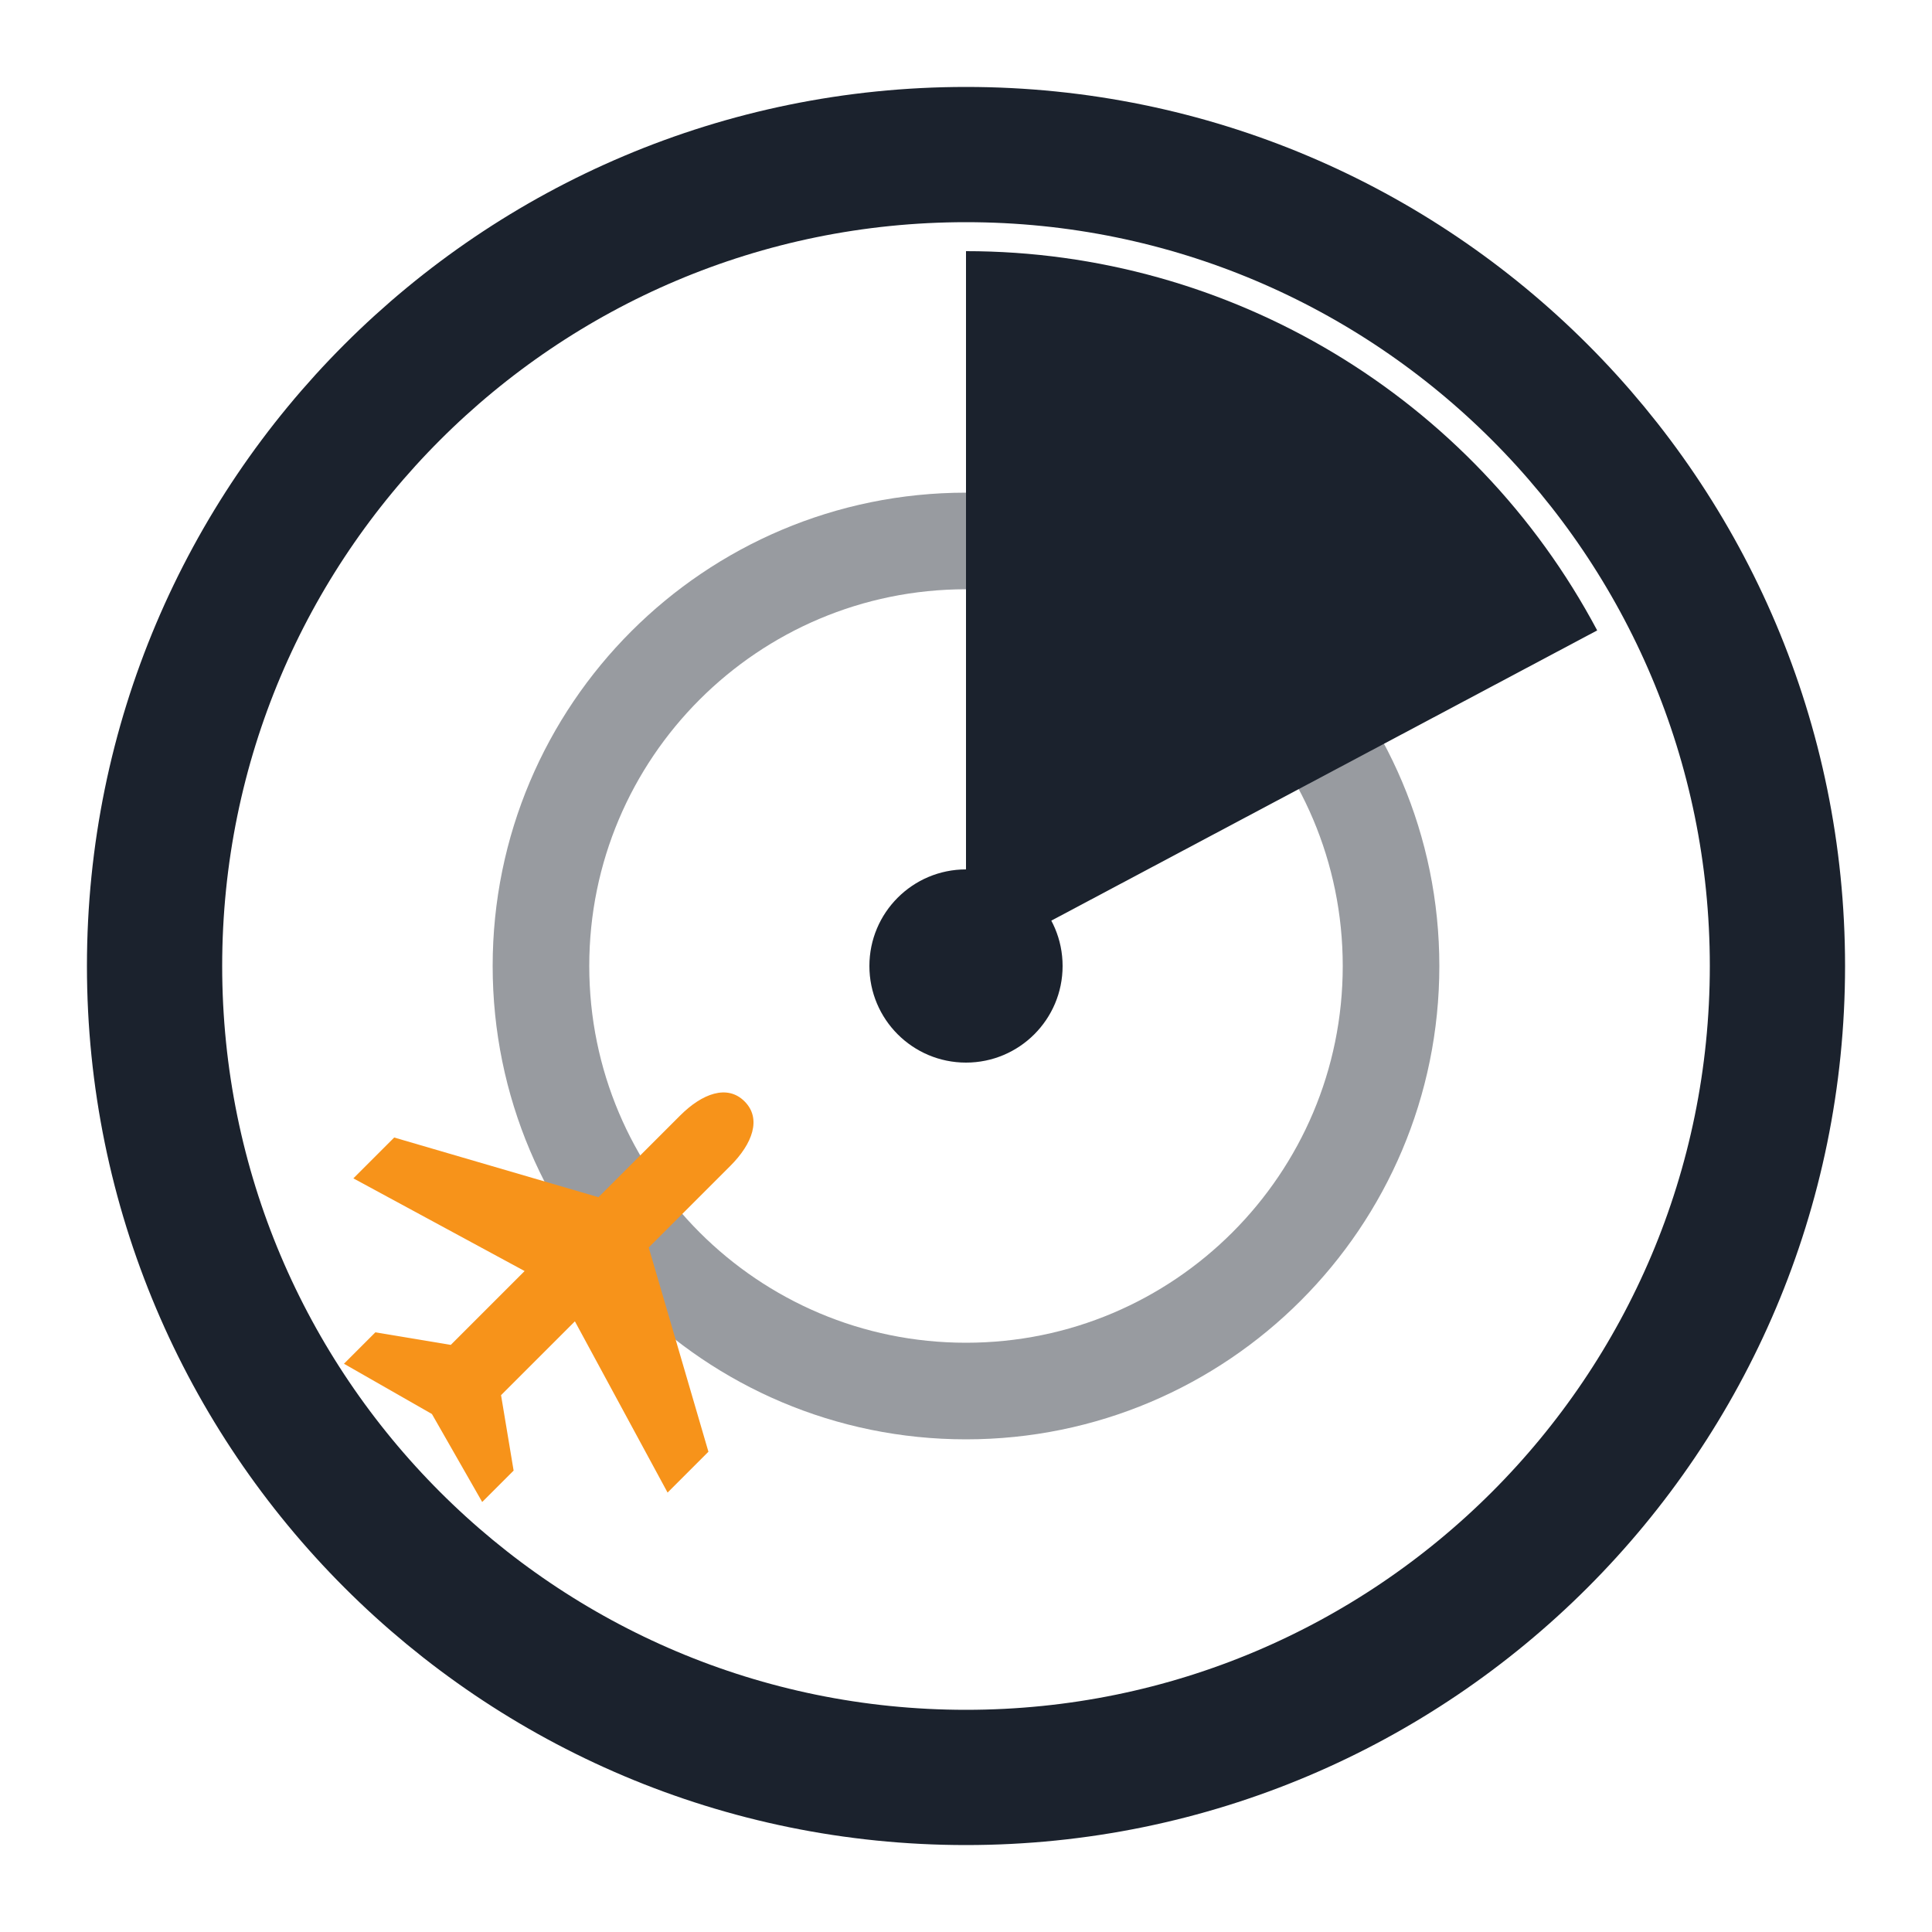
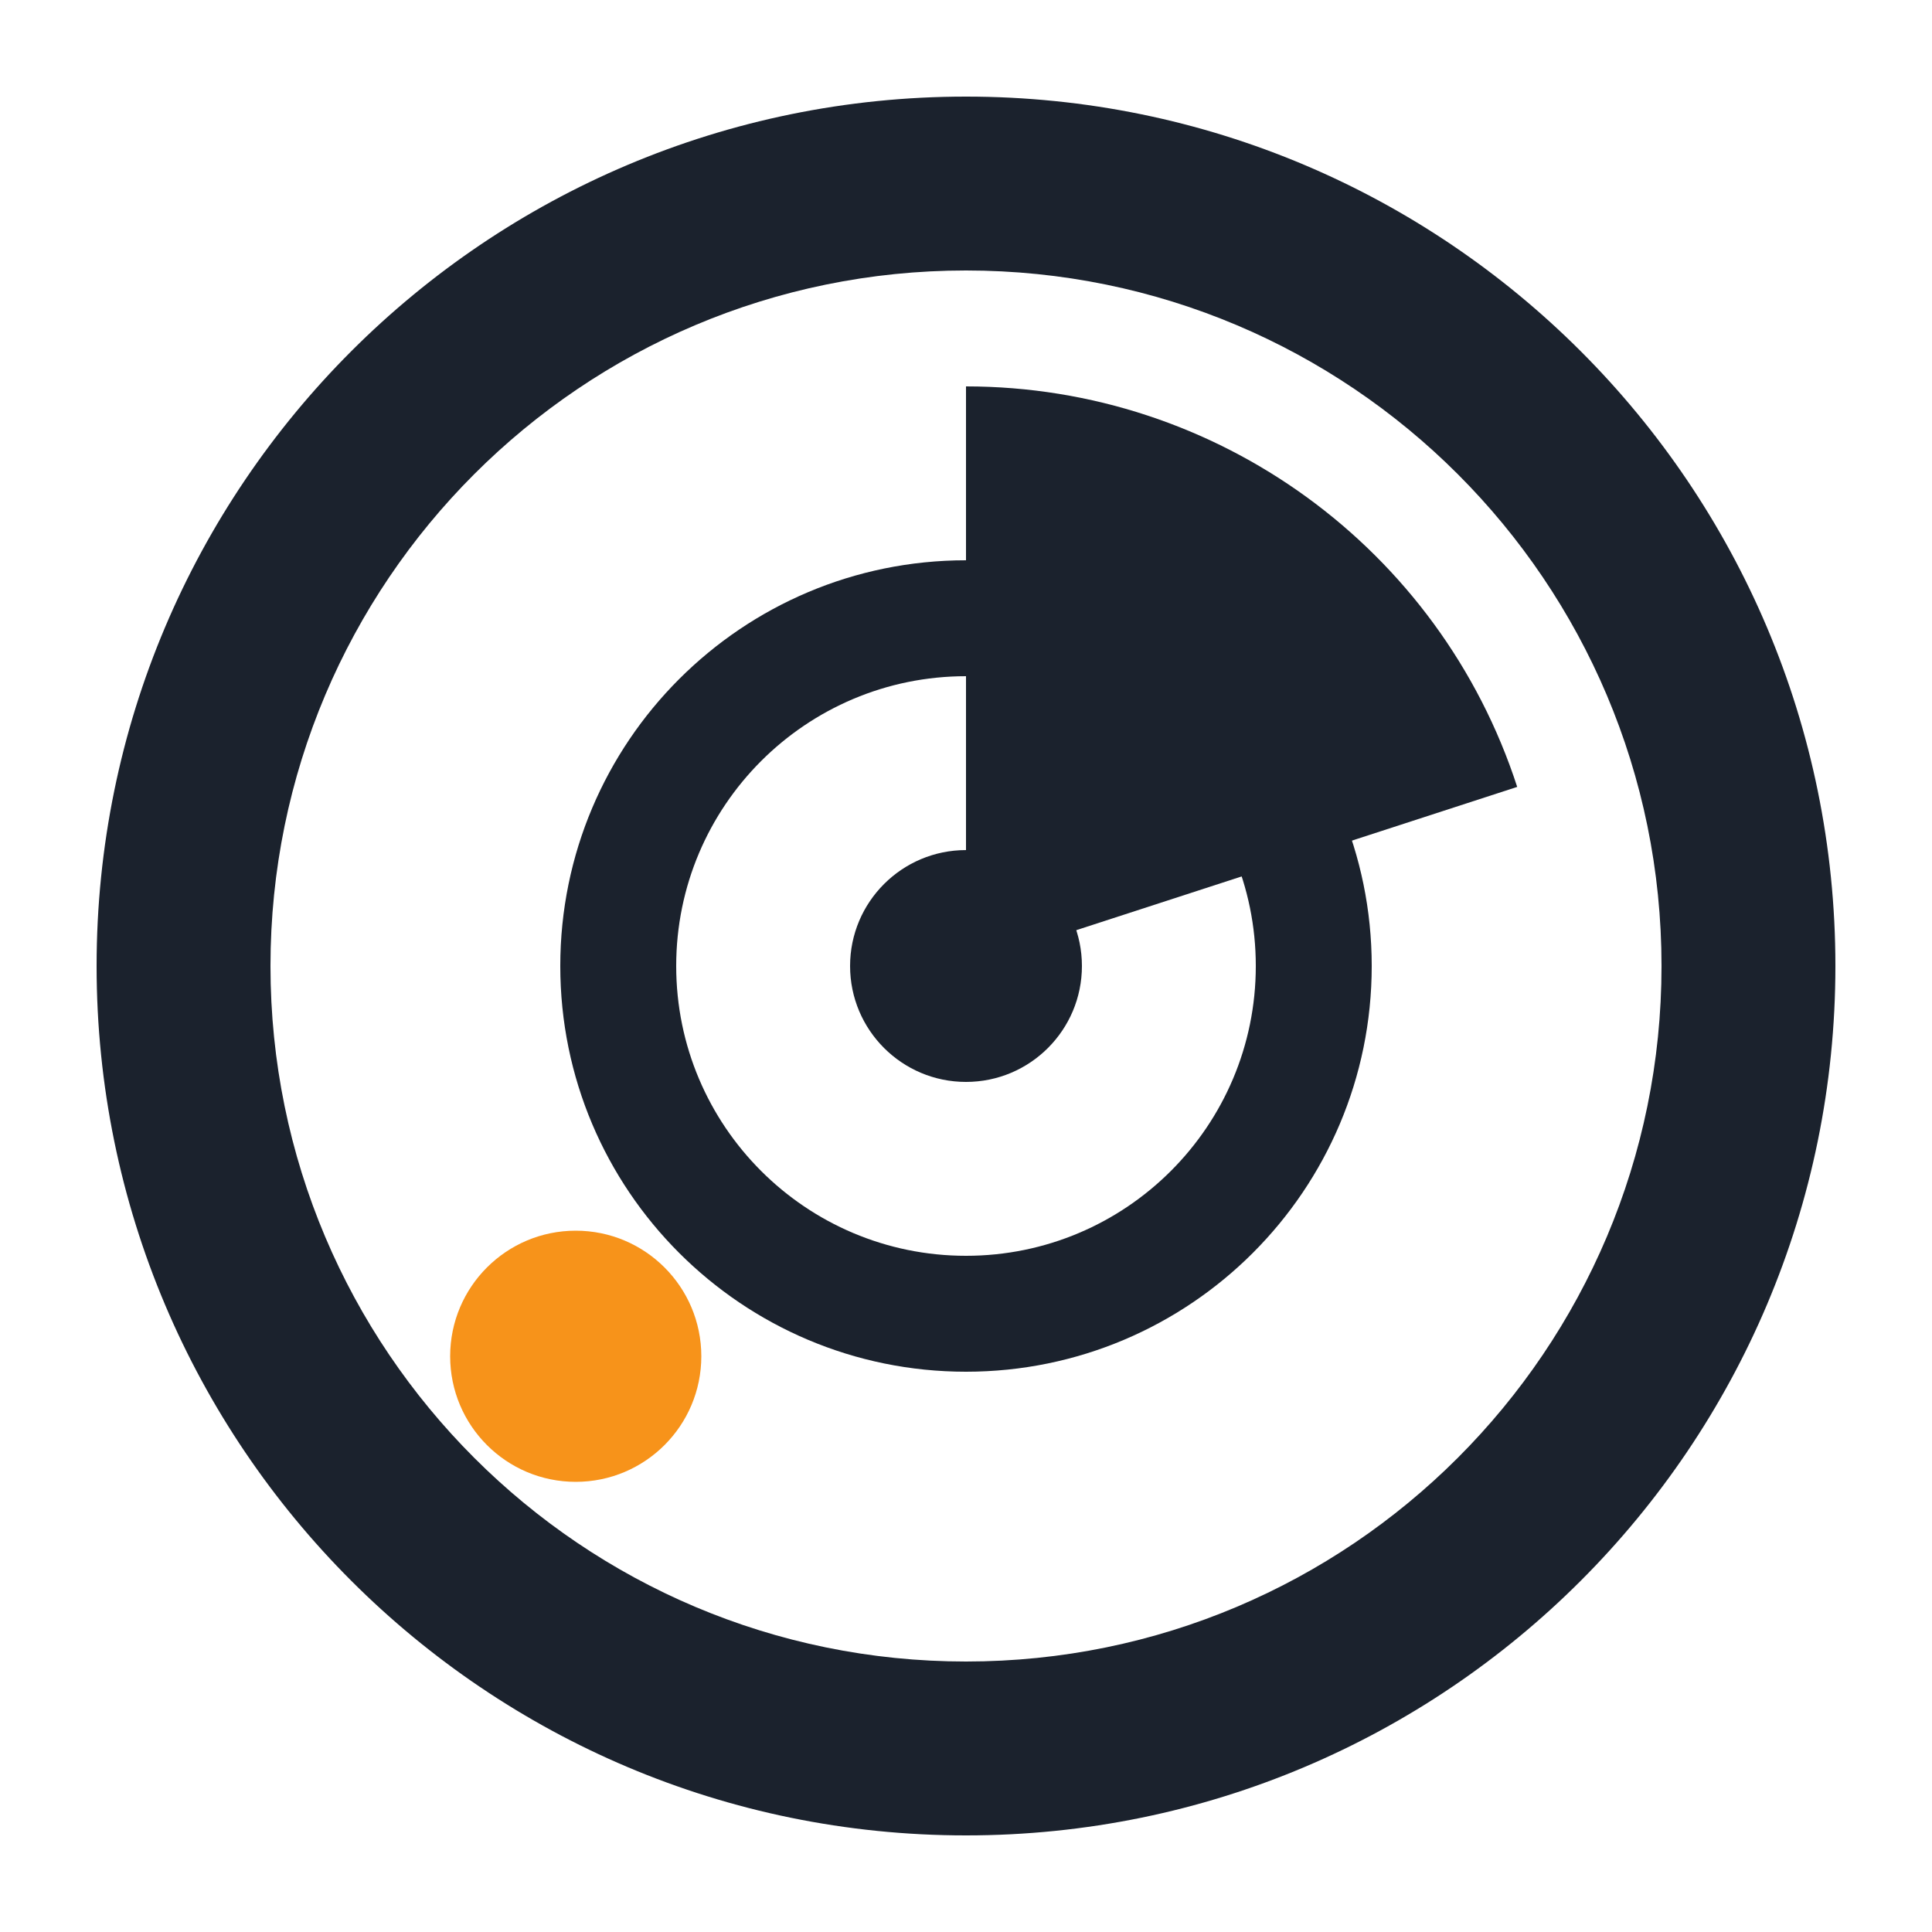
<svg xmlns="http://www.w3.org/2000/svg" viewBox="0 0 100 100">
-   <circle cx="50" cy="50" r="42" fill="none" stroke="#1b222d" stroke-width="7" />
-   <circle cx="50" cy="50" r="22" fill="none" stroke="#1b222d" stroke-width="5" stroke-opacity="0.45" />
-   <path d="M50 50L50 13A37 37 0 0 1 82.67 32.63Z" fill="#1b222d" />
-   <circle cx="50" cy="50" r="5" fill="#1b222d" />
-   <g transform="translate(18 51) rotate(45 12 12) scale(1.15)">
-     <path d="M12 1.5C13.1 1.5 13.6 2.6 13.6 4V9.2L22 13.8V16.4L13.6 13.9V18.6L16.4 20.6V22.6L12 21.4L7.6 22.6V20.6L10.4 18.6V13.9L2 16.4V13.8L10.4 9.2V4C10.4 2.6 10.9 1.5 12 1.5Z" fill="#f7931a" />
-   </g>
+   <path fill="#1b222d" fill-rule="evenodd" d="M5 50A45 45 0 1 0 95 50A45 45 0 1 0 5 50ZM14 50A36 36 0 1 0 86 50A36 36 0 1 0 14 50Z" />
+   <path fill="#1b222d" fill-rule="evenodd" d="M29 50A21 21 0 1 0 71 50A21 21 0 1 0 29 50ZM35 50A15 15 0 1 0 65 50A15 15 0 1 0 35 50Z" />
+   <path fill="#1b222d" d="M50 50L50.00 20.00A30 30 0 0 1 78.53 40.73Z" />
+   <circle cx="50" cy="50" r="6" fill="#1b222d" />
+   <circle cx="29.8" cy="70.2" r="6.5" fill="#f7931a" />
</svg>
